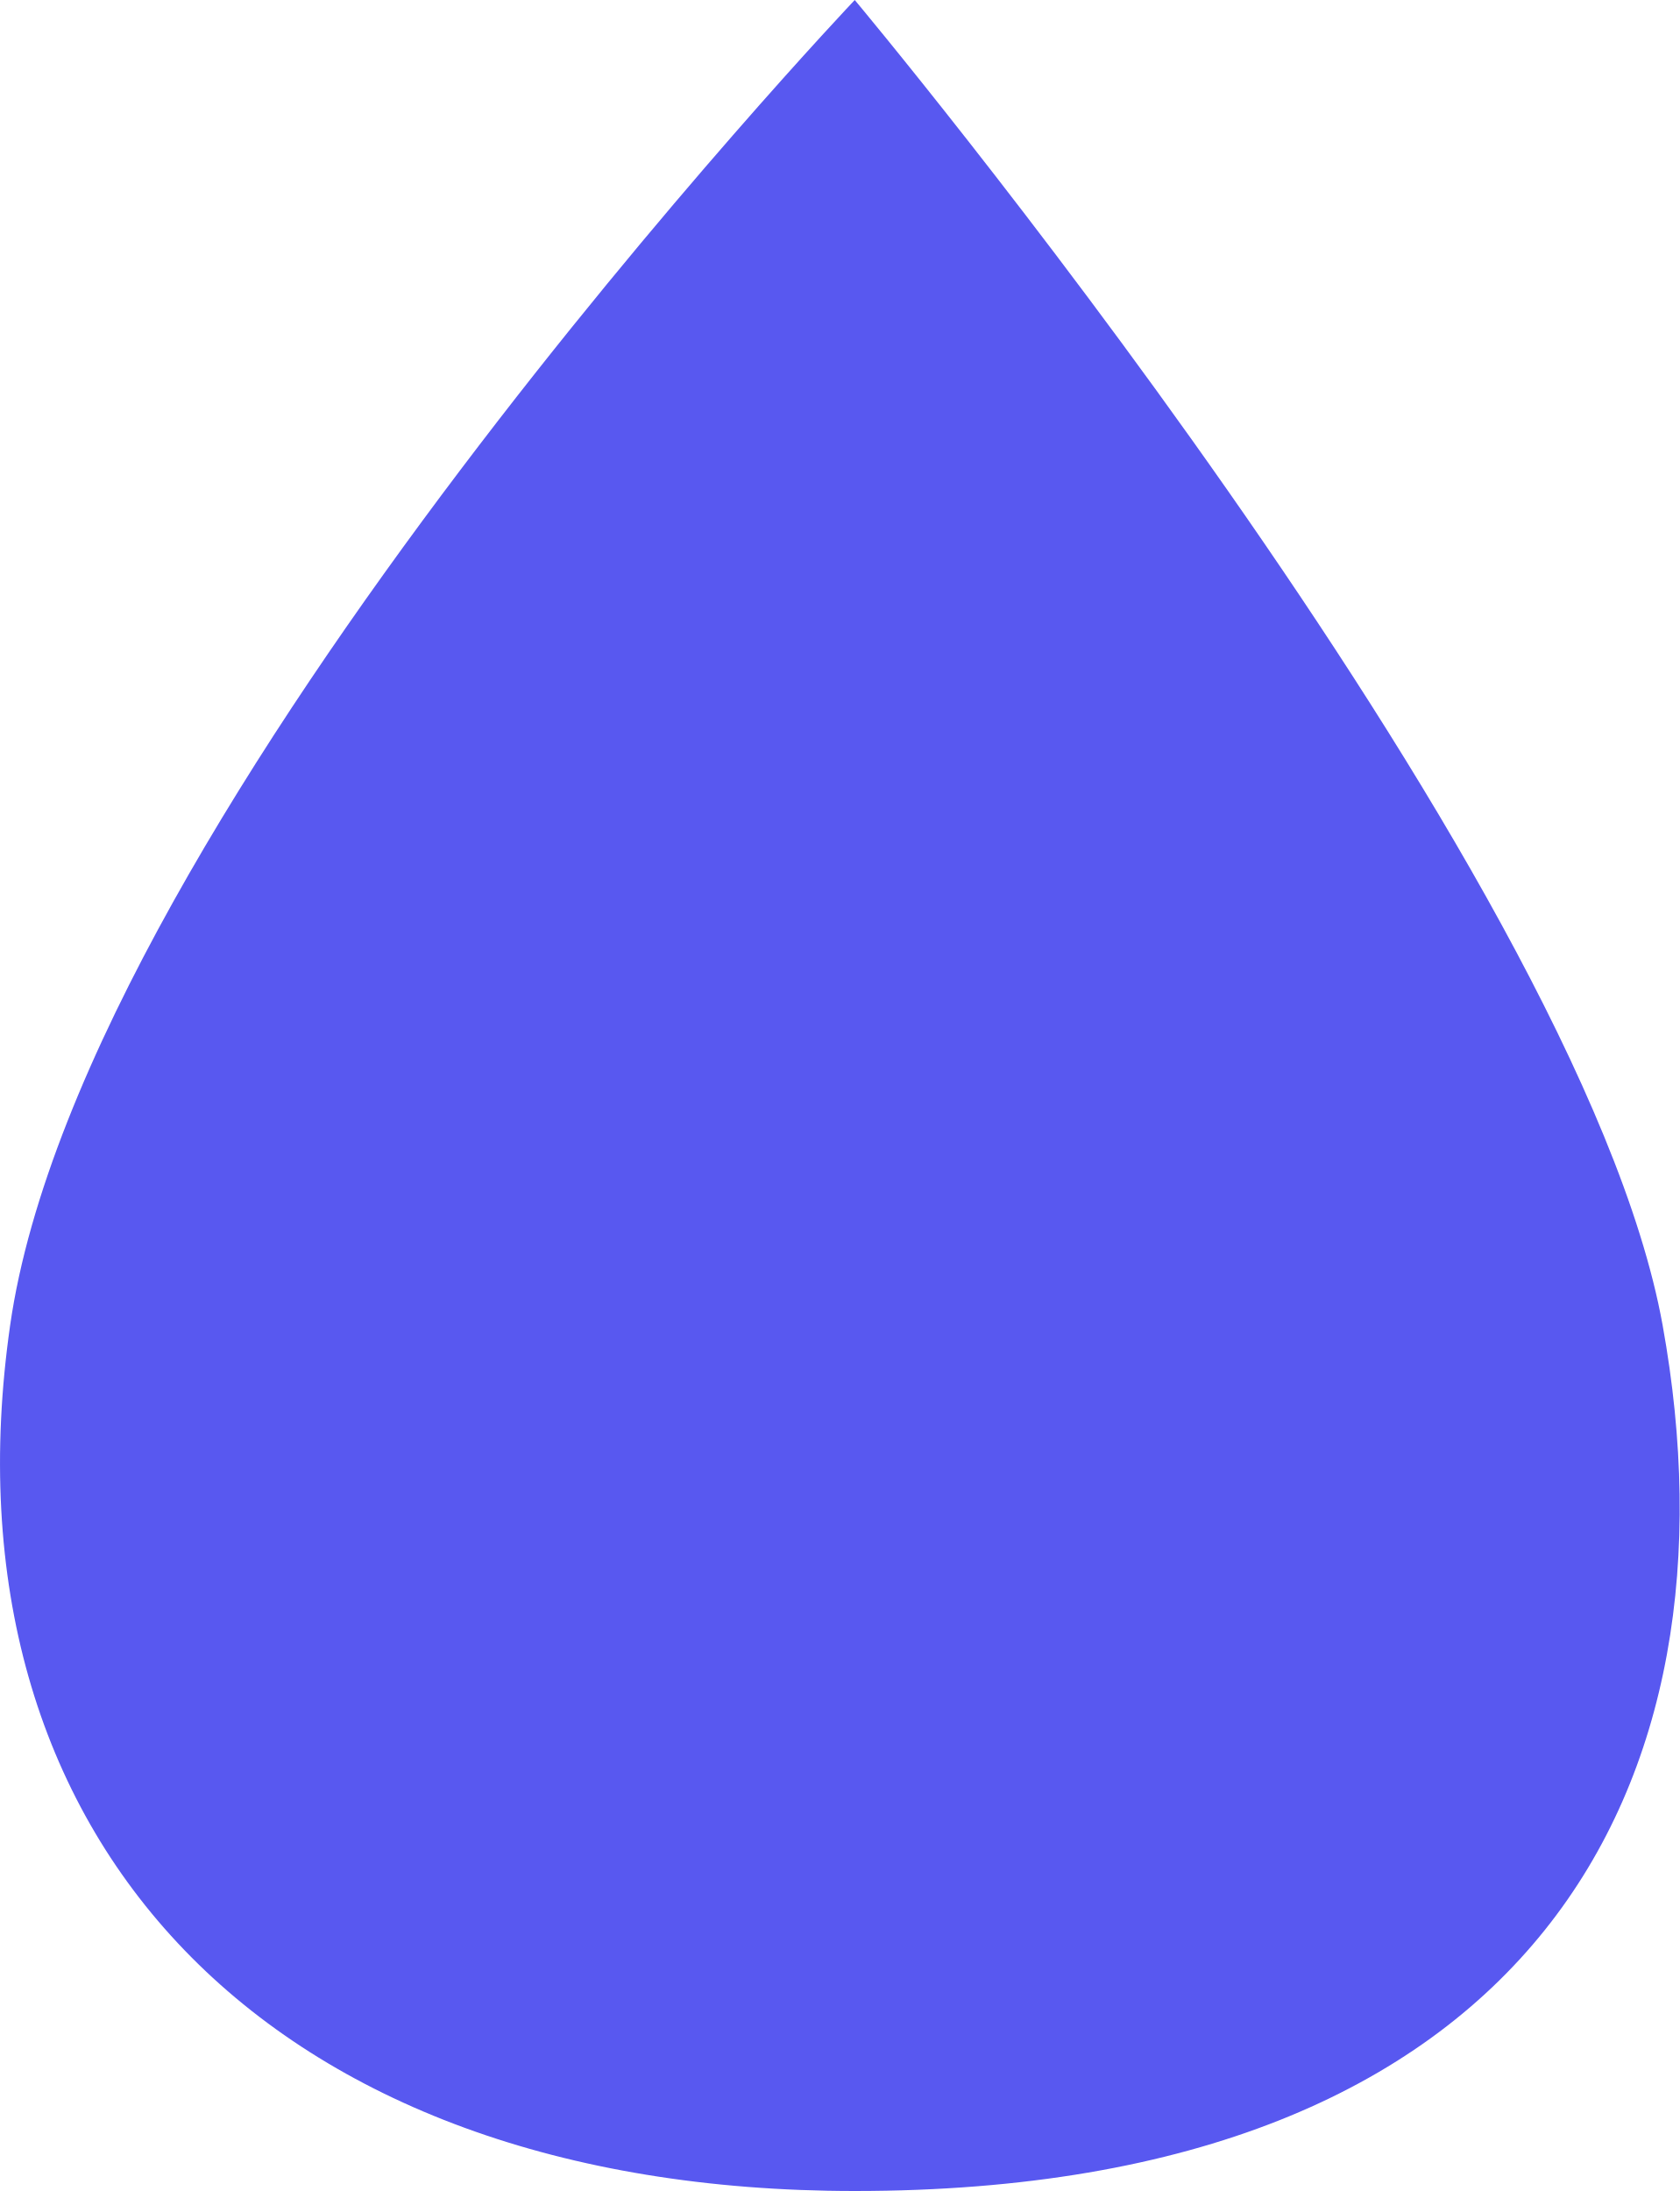
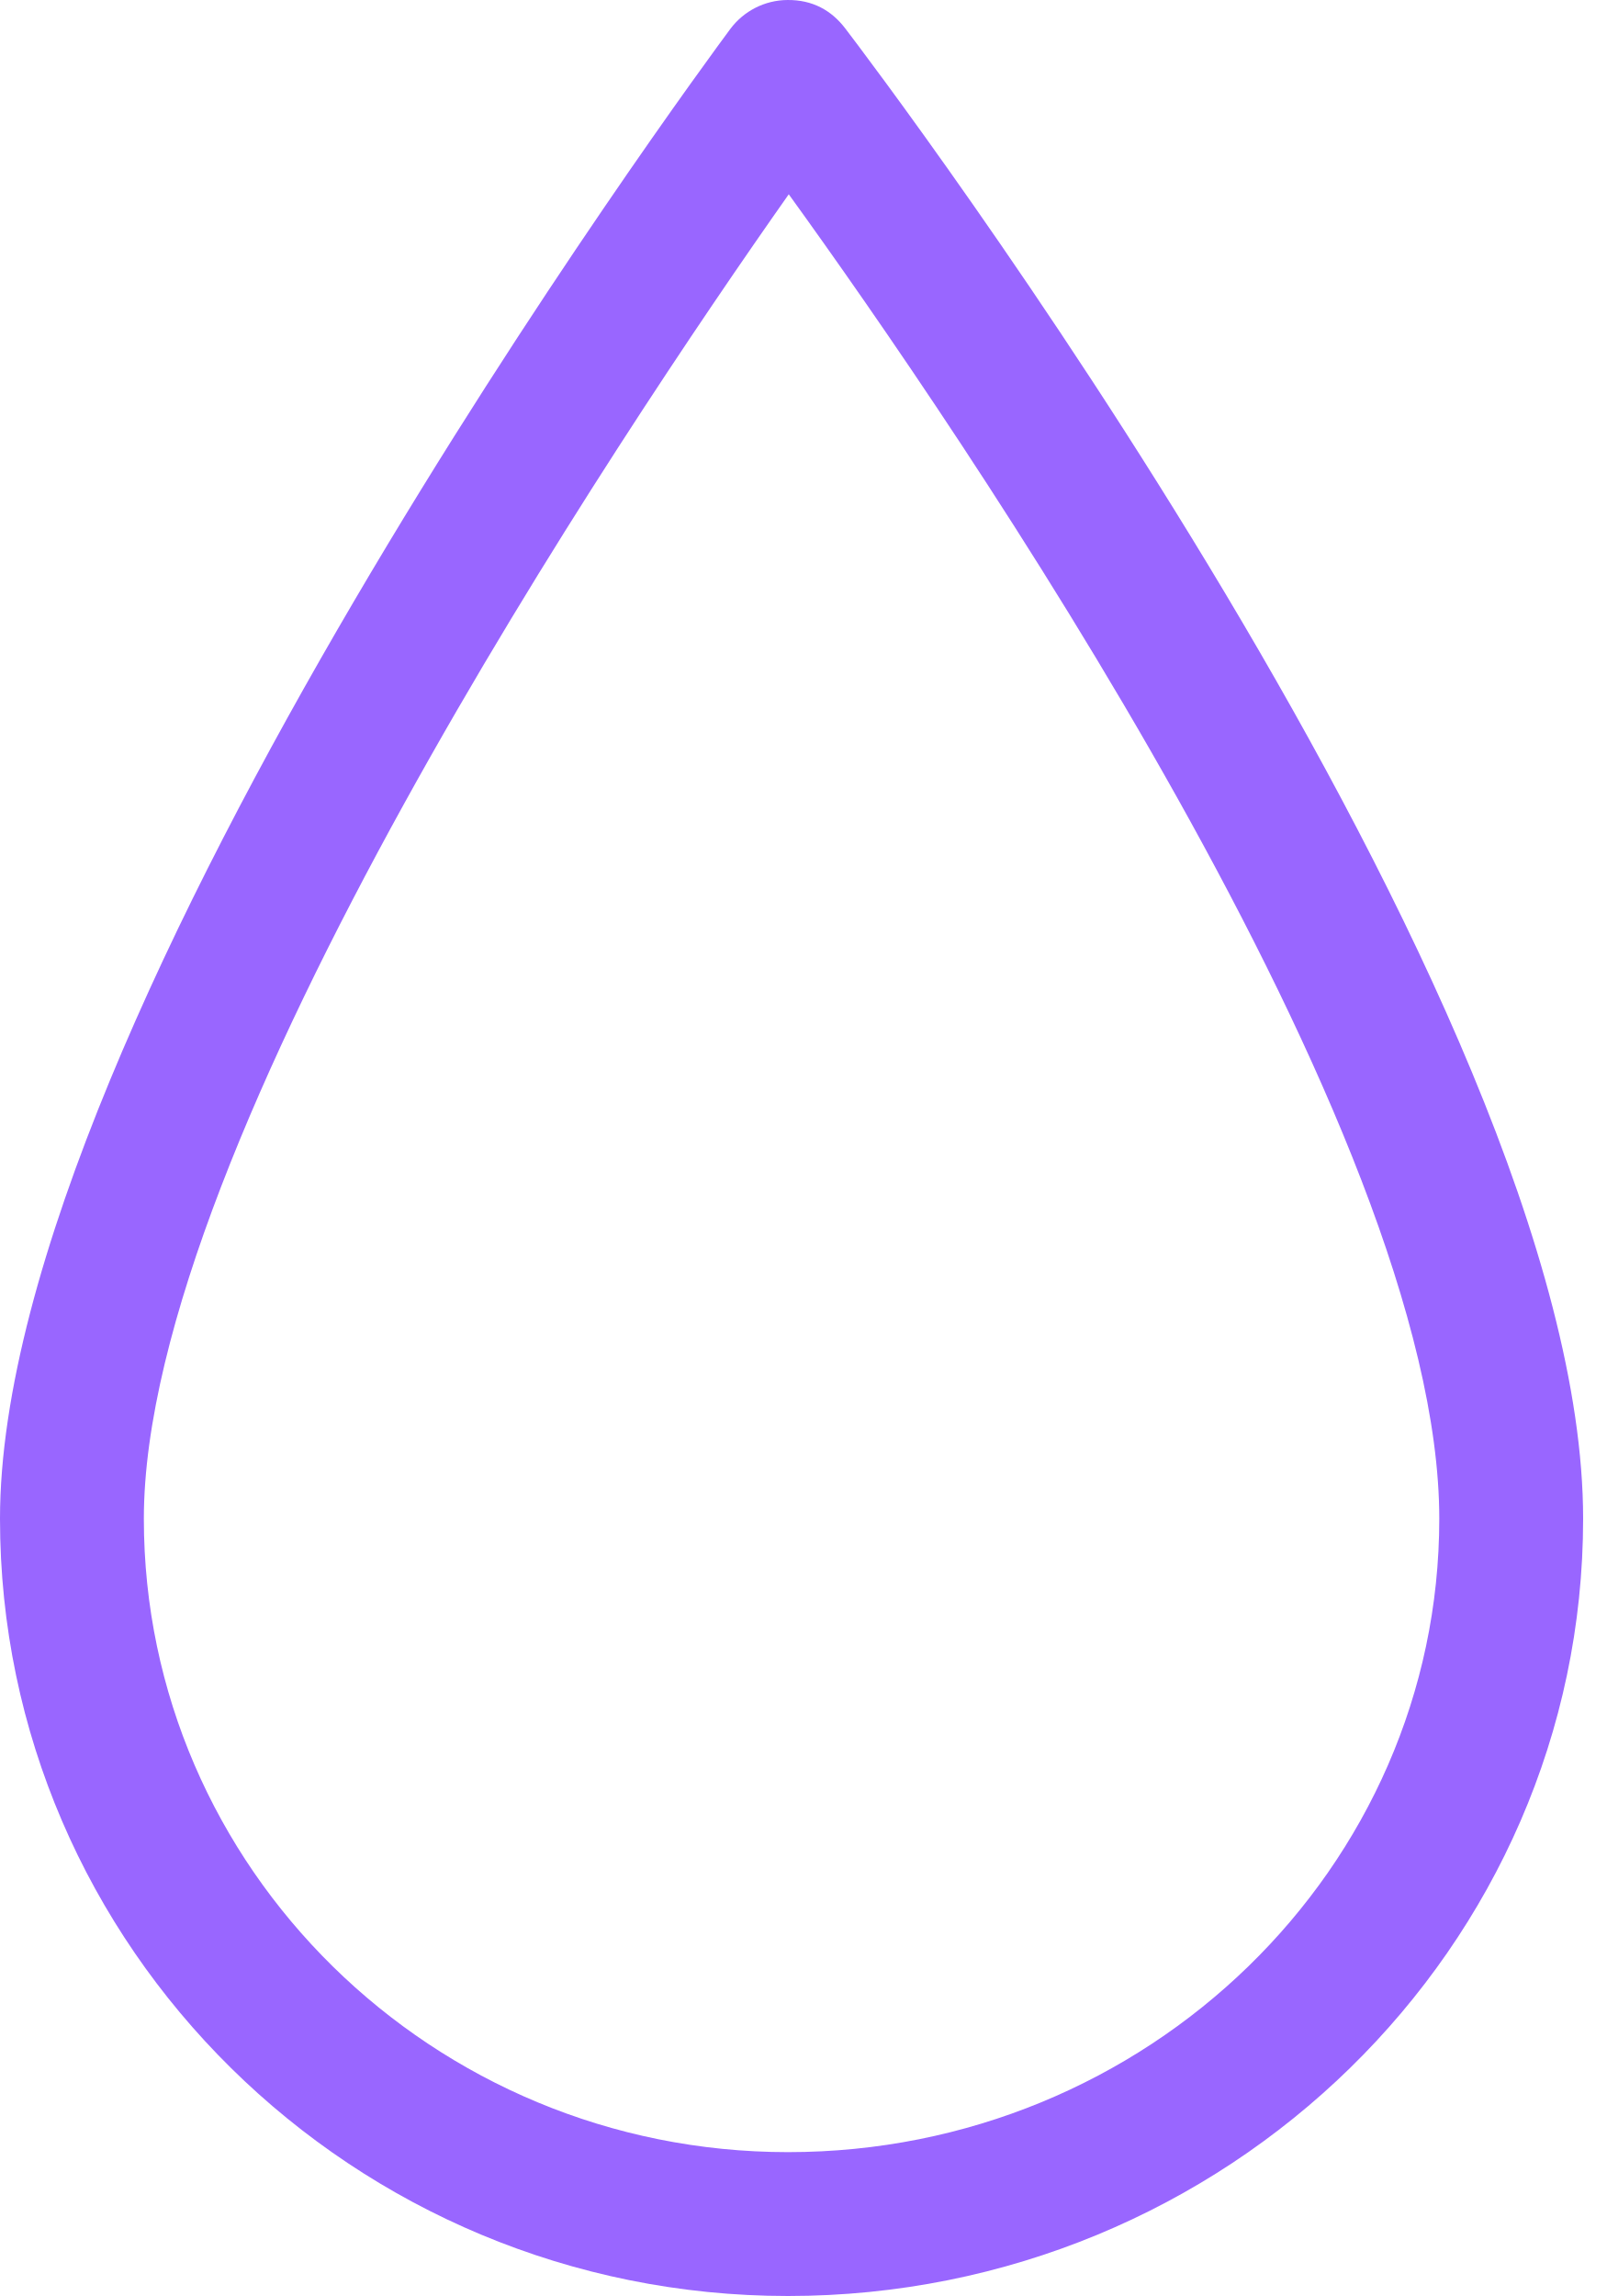
- <svg xmlns="http://www.w3.org/2000/svg" width="23" height="30" viewBox="0 0 23 30" fill="none">
-   <path d="M11.704 30C21.006 30 23.902 24.435 22.766 18.145C21.63 11.854 11.704 0 11.704 0C11.704 0 1.145 11.129 0.139 18.145C-0.867 25.161 3.658 30 11.704 30Z" fill="#5858F0" />
+ <svg xmlns="http://www.w3.org/2000/svg" width="35" height="50" viewBox="0 0 35 50" fill="none">
+   <path d="M17.162 50C7.699 50 0 42.406 0 33.073C0 22.173 15.255 1.509 15.904 0.633C16.198 0.238 16.659 0.003 17.151 7.0564e-05C17.697 -0.005 18.108 0.226 18.407 0.616C19.063 1.474 34.48 21.773 34.48 33.073C34.48 42.408 26.71 50 17.162 50ZM17.179 4.231C13.537 9.403 3.133 24.89 3.133 33.073C3.133 40.678 9.427 46.867 17.162 46.867C24.983 46.867 31.347 40.68 31.347 33.073C31.347 24.587 20.865 9.331 17.179 4.231Z" fill="#9966FF" />
</svg>
